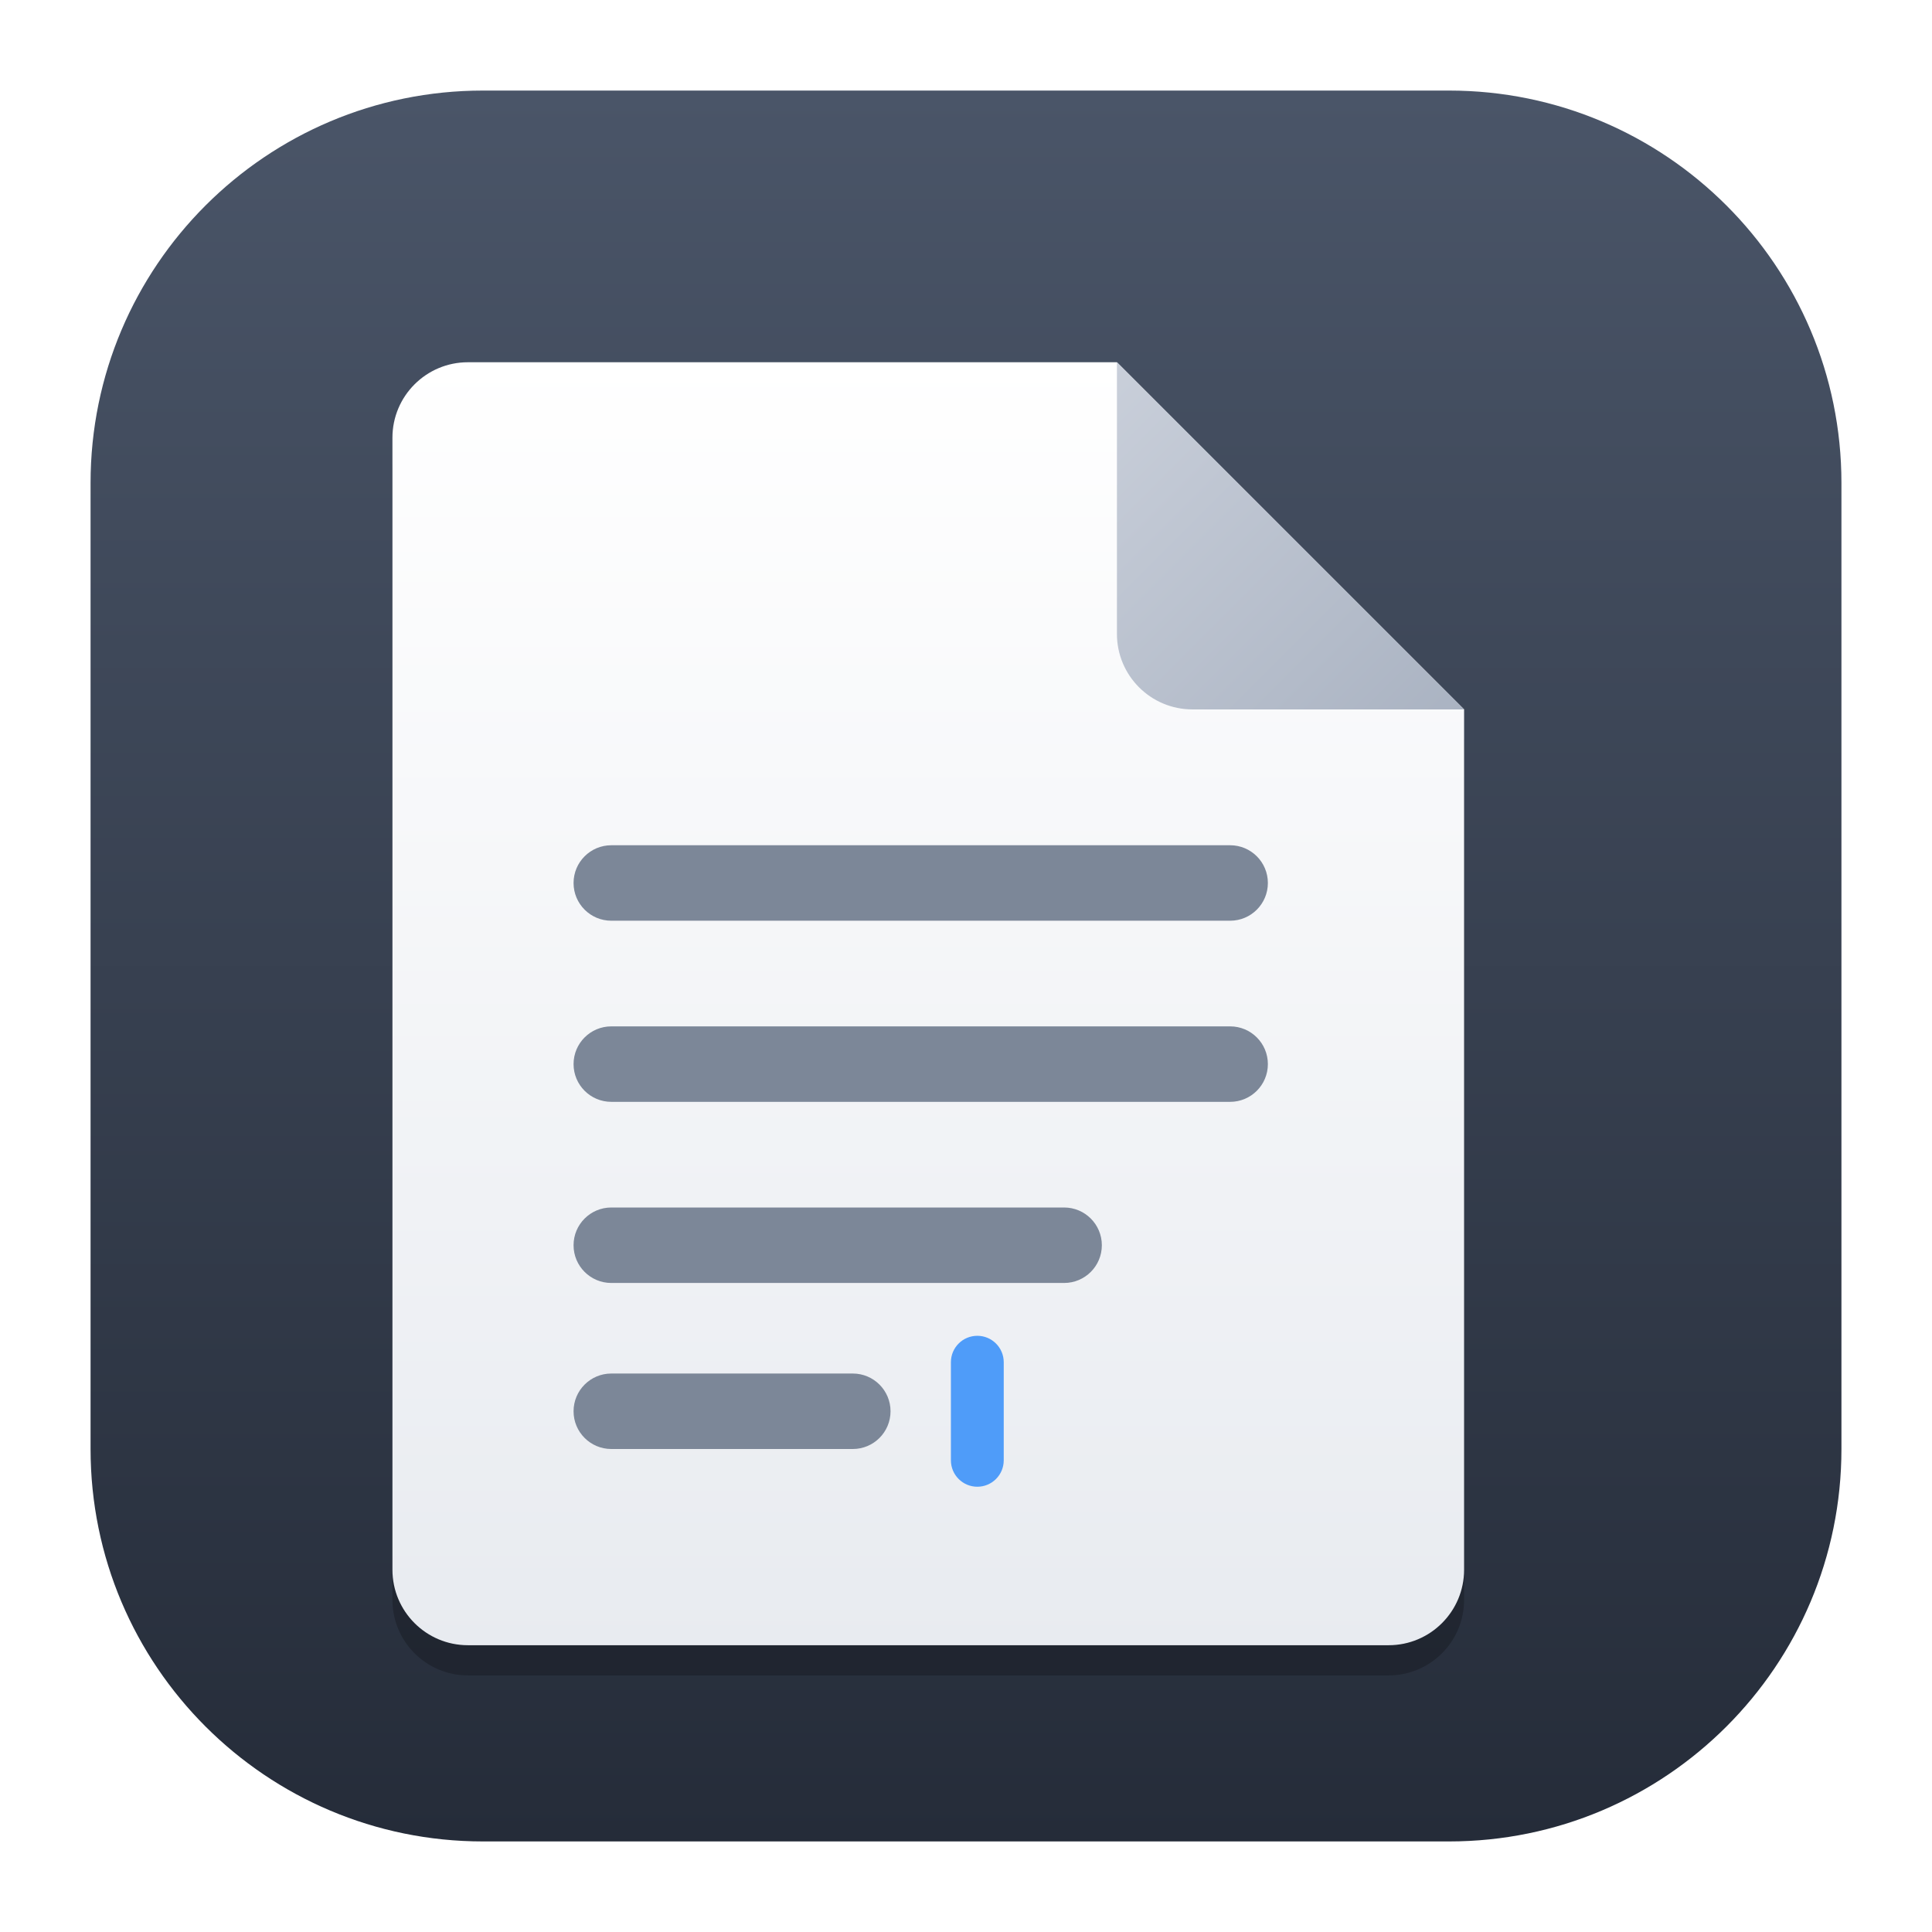
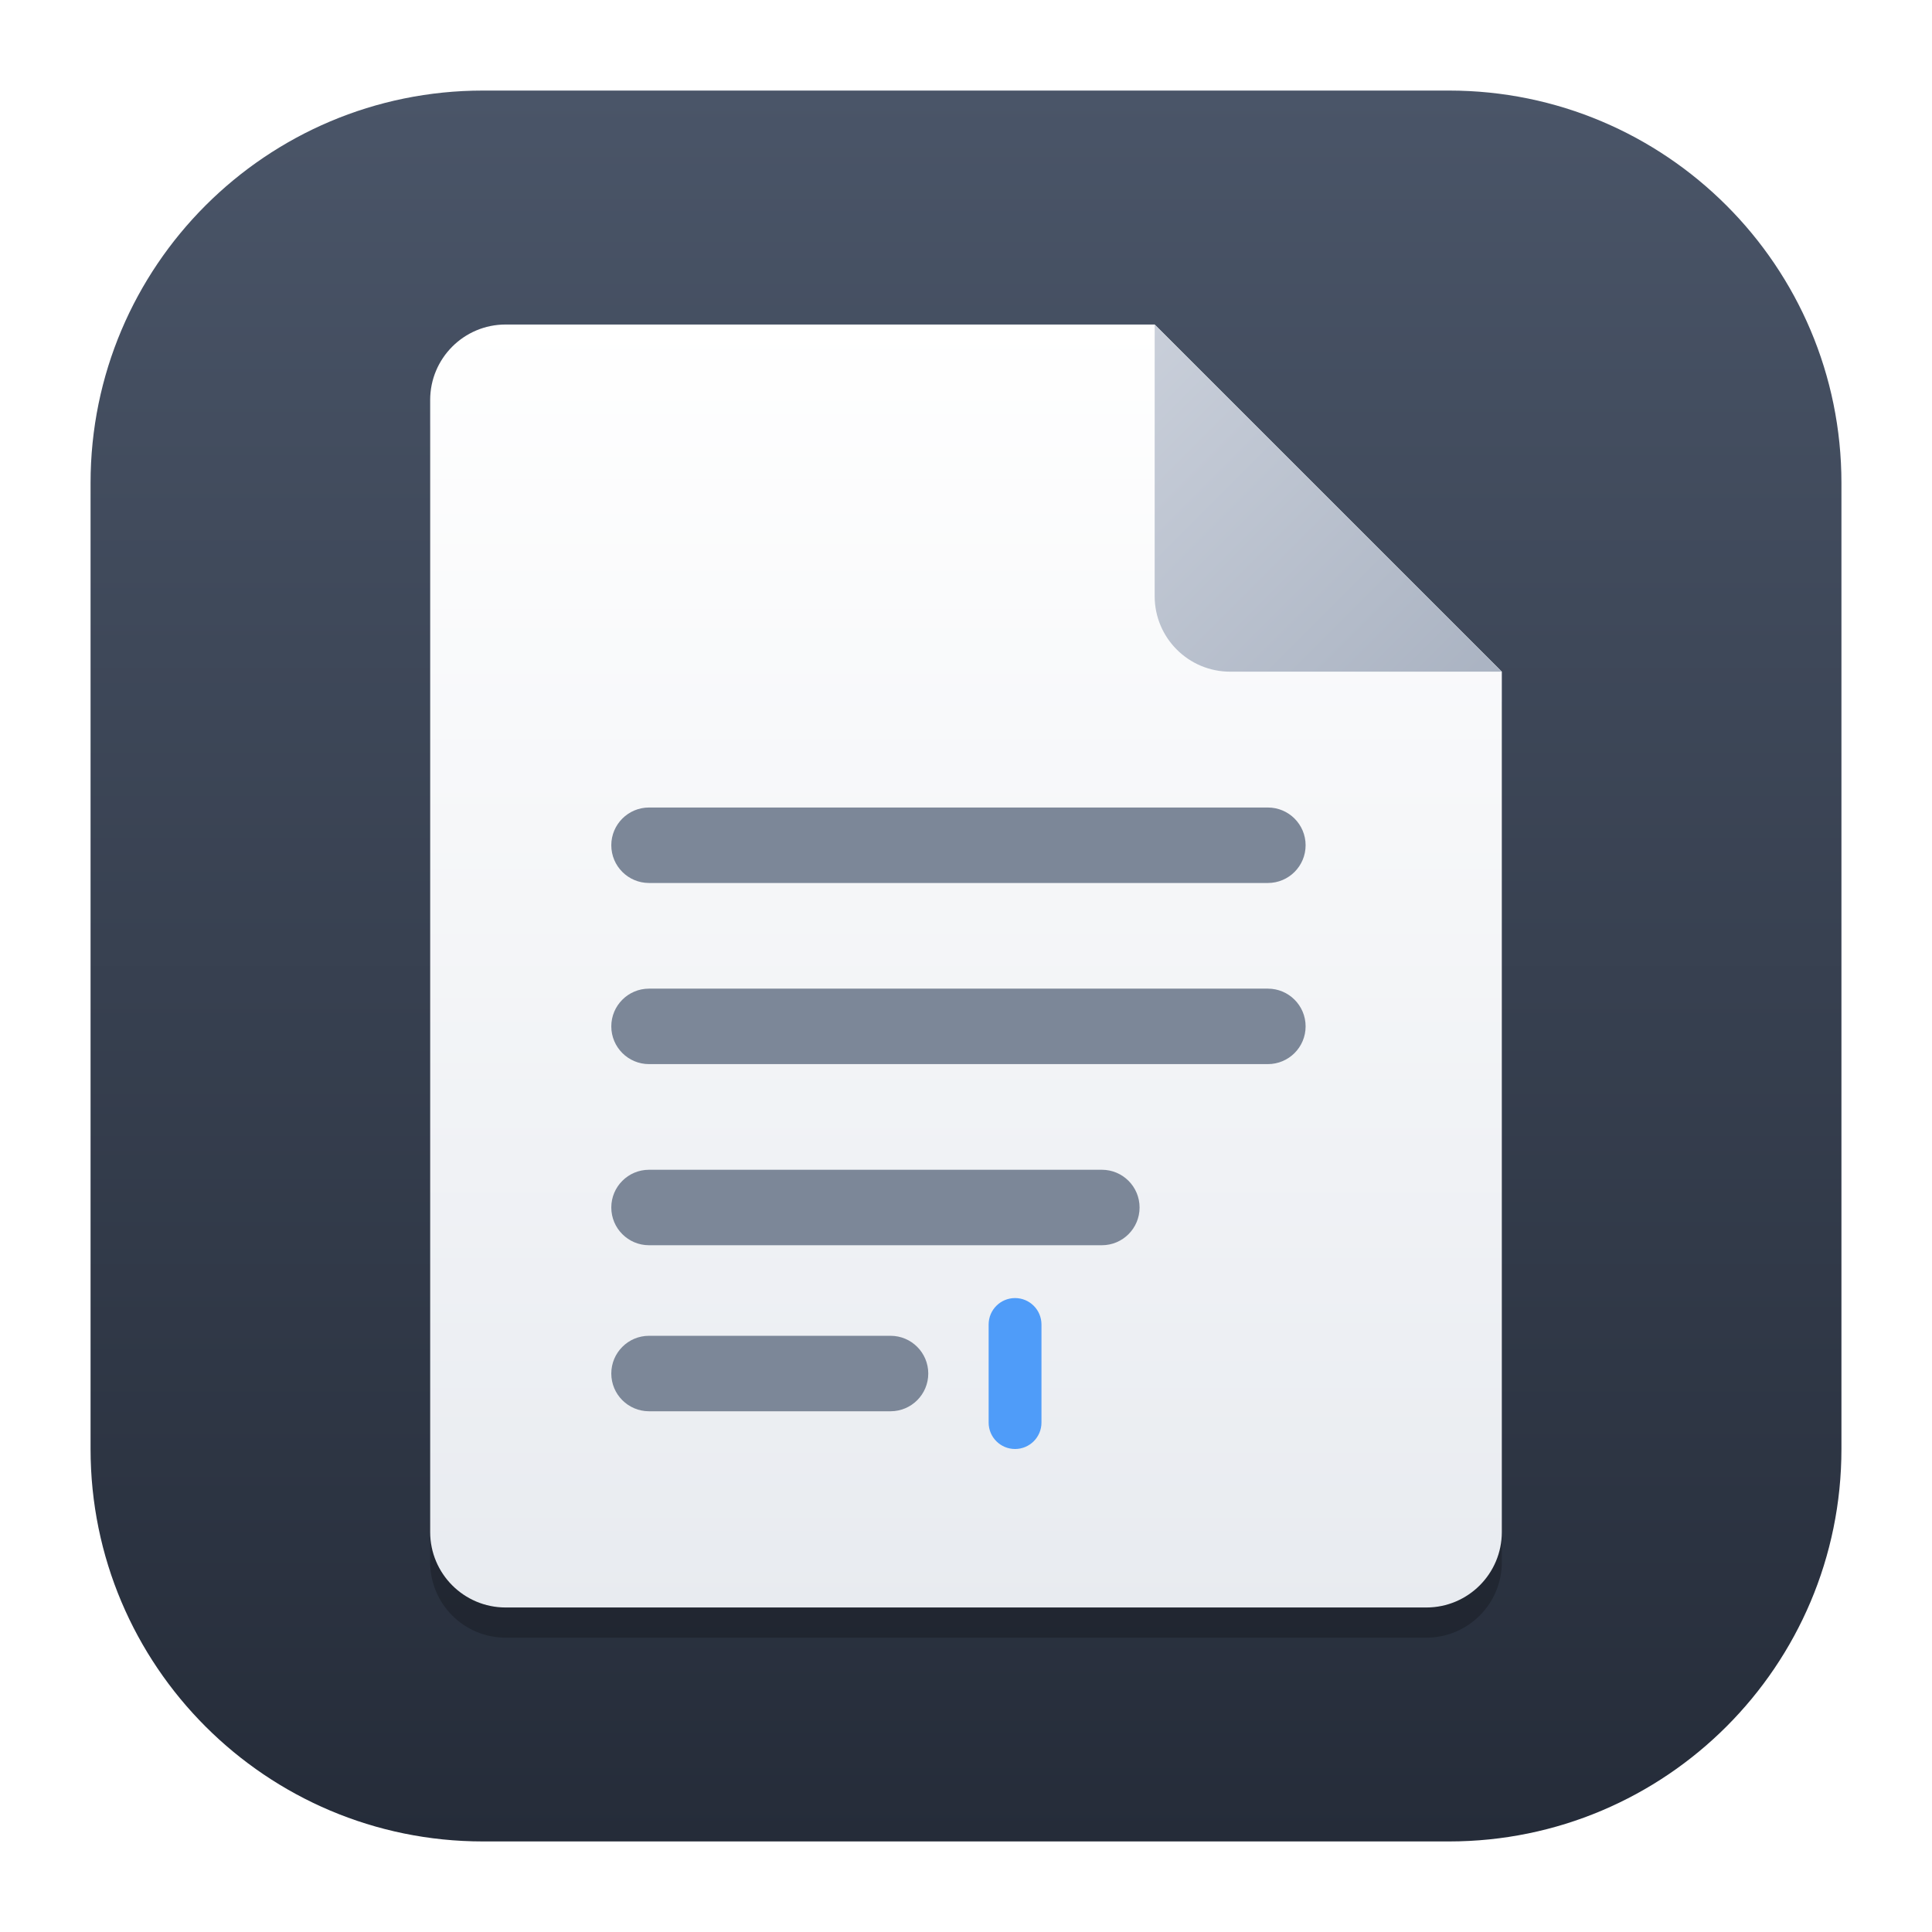
<svg xmlns="http://www.w3.org/2000/svg" viewBox="0 0 256 256" width="256" height="256">
  <defs>
    <linearGradient id="tile" x1="0" y1="0" x2="0" y2="1">
      <stop offset="0" stop-color="#4a5568" />
      <stop offset="1" stop-color="#252c39" />
    </linearGradient>
    <linearGradient id="sheet" x1="0" y1="0" x2="0" y2="1">
      <stop offset="0" stop-color="#ffffff" />
      <stop offset="1" stop-color="#e8ebf0" />
    </linearGradient>
    <linearGradient id="fold" x1="0" y1="0" x2="1" y2="1">
      <stop offset="0" stop-color="#c9cfda" />
      <stop offset="1" stop-color="#aab3c2" />
    </linearGradient>
  </defs>
  <rect x="12" y="12" width="232" height="232" rx="52" fill="url(#tile)" />
  <g transform="translate(0 4)">
-     <path d="M62 48 h86 l46 46 v114 a10 10 0 0 1 -10 10 H62 a10 10 0 0 1 -10 -10 V58 a10 10 0 0 1 10 -10 z" fill="#000000" opacity="0.22" />
+     <path d="M67 43 h86 l46 46 v114 a10 10 0 0 1 -10 10 H67 a10 10 0 0 1 -10 -10 V53 a10 10 0 0 1 10 -10 z" fill="#000000" opacity="0.22" />
  </g>
-   <path d="M62 48 h86 l46 46 v114 a10 10 0 0 1 -10 10 H62 a10 10 0 0 1 -10 -10 V58 a10 10 0 0 1 10 -10 z" fill="url(#sheet)" />
-   <path d="M148 48 l46 46 h-36 a10 10 0 0 1 -10 -10 z" fill="url(#fold)" />
+   <path d="M67 43 h86 l46 46 v114 a10 10 0 0 1 -10 10 H67 a10 10 0 0 1 -10 -10 V53 a10 10 0 0 1 10 -10 z" fill="url(#sheet)" />
+   <path d="M153 43 l46 46 h-36 a10 10 0 0 1 -10 -10 z" fill="url(#fold)" />
  <g fill="#7c8798">
-     <rect x="76" y="112" width="92" height="10" rx="5" />
-     <rect x="76" y="136" width="92" height="10" rx="5" />
-     <rect x="76" y="160" width="70" height="10" rx="5" />
+     <rect x="81" y="107" width="92" height="10" rx="5" />
+     <rect x="81" y="131" width="92" height="10" rx="5" />
+     <rect x="81" y="155" width="70" height="10" rx="5" />
  </g>
-   <rect x="76" y="182" width="42" height="10" rx="5" fill="#7c8798" />
-   <rect x="126" y="177" width="7" height="20" rx="3.5" fill="#4f9cf9" />
+   <rect x="81" y="177" width="42" height="10" rx="5" fill="#7c8798" />
+   <rect x="131" y="172" width="7" height="20" rx="3.5" fill="#4f9cf9" />
</svg>
